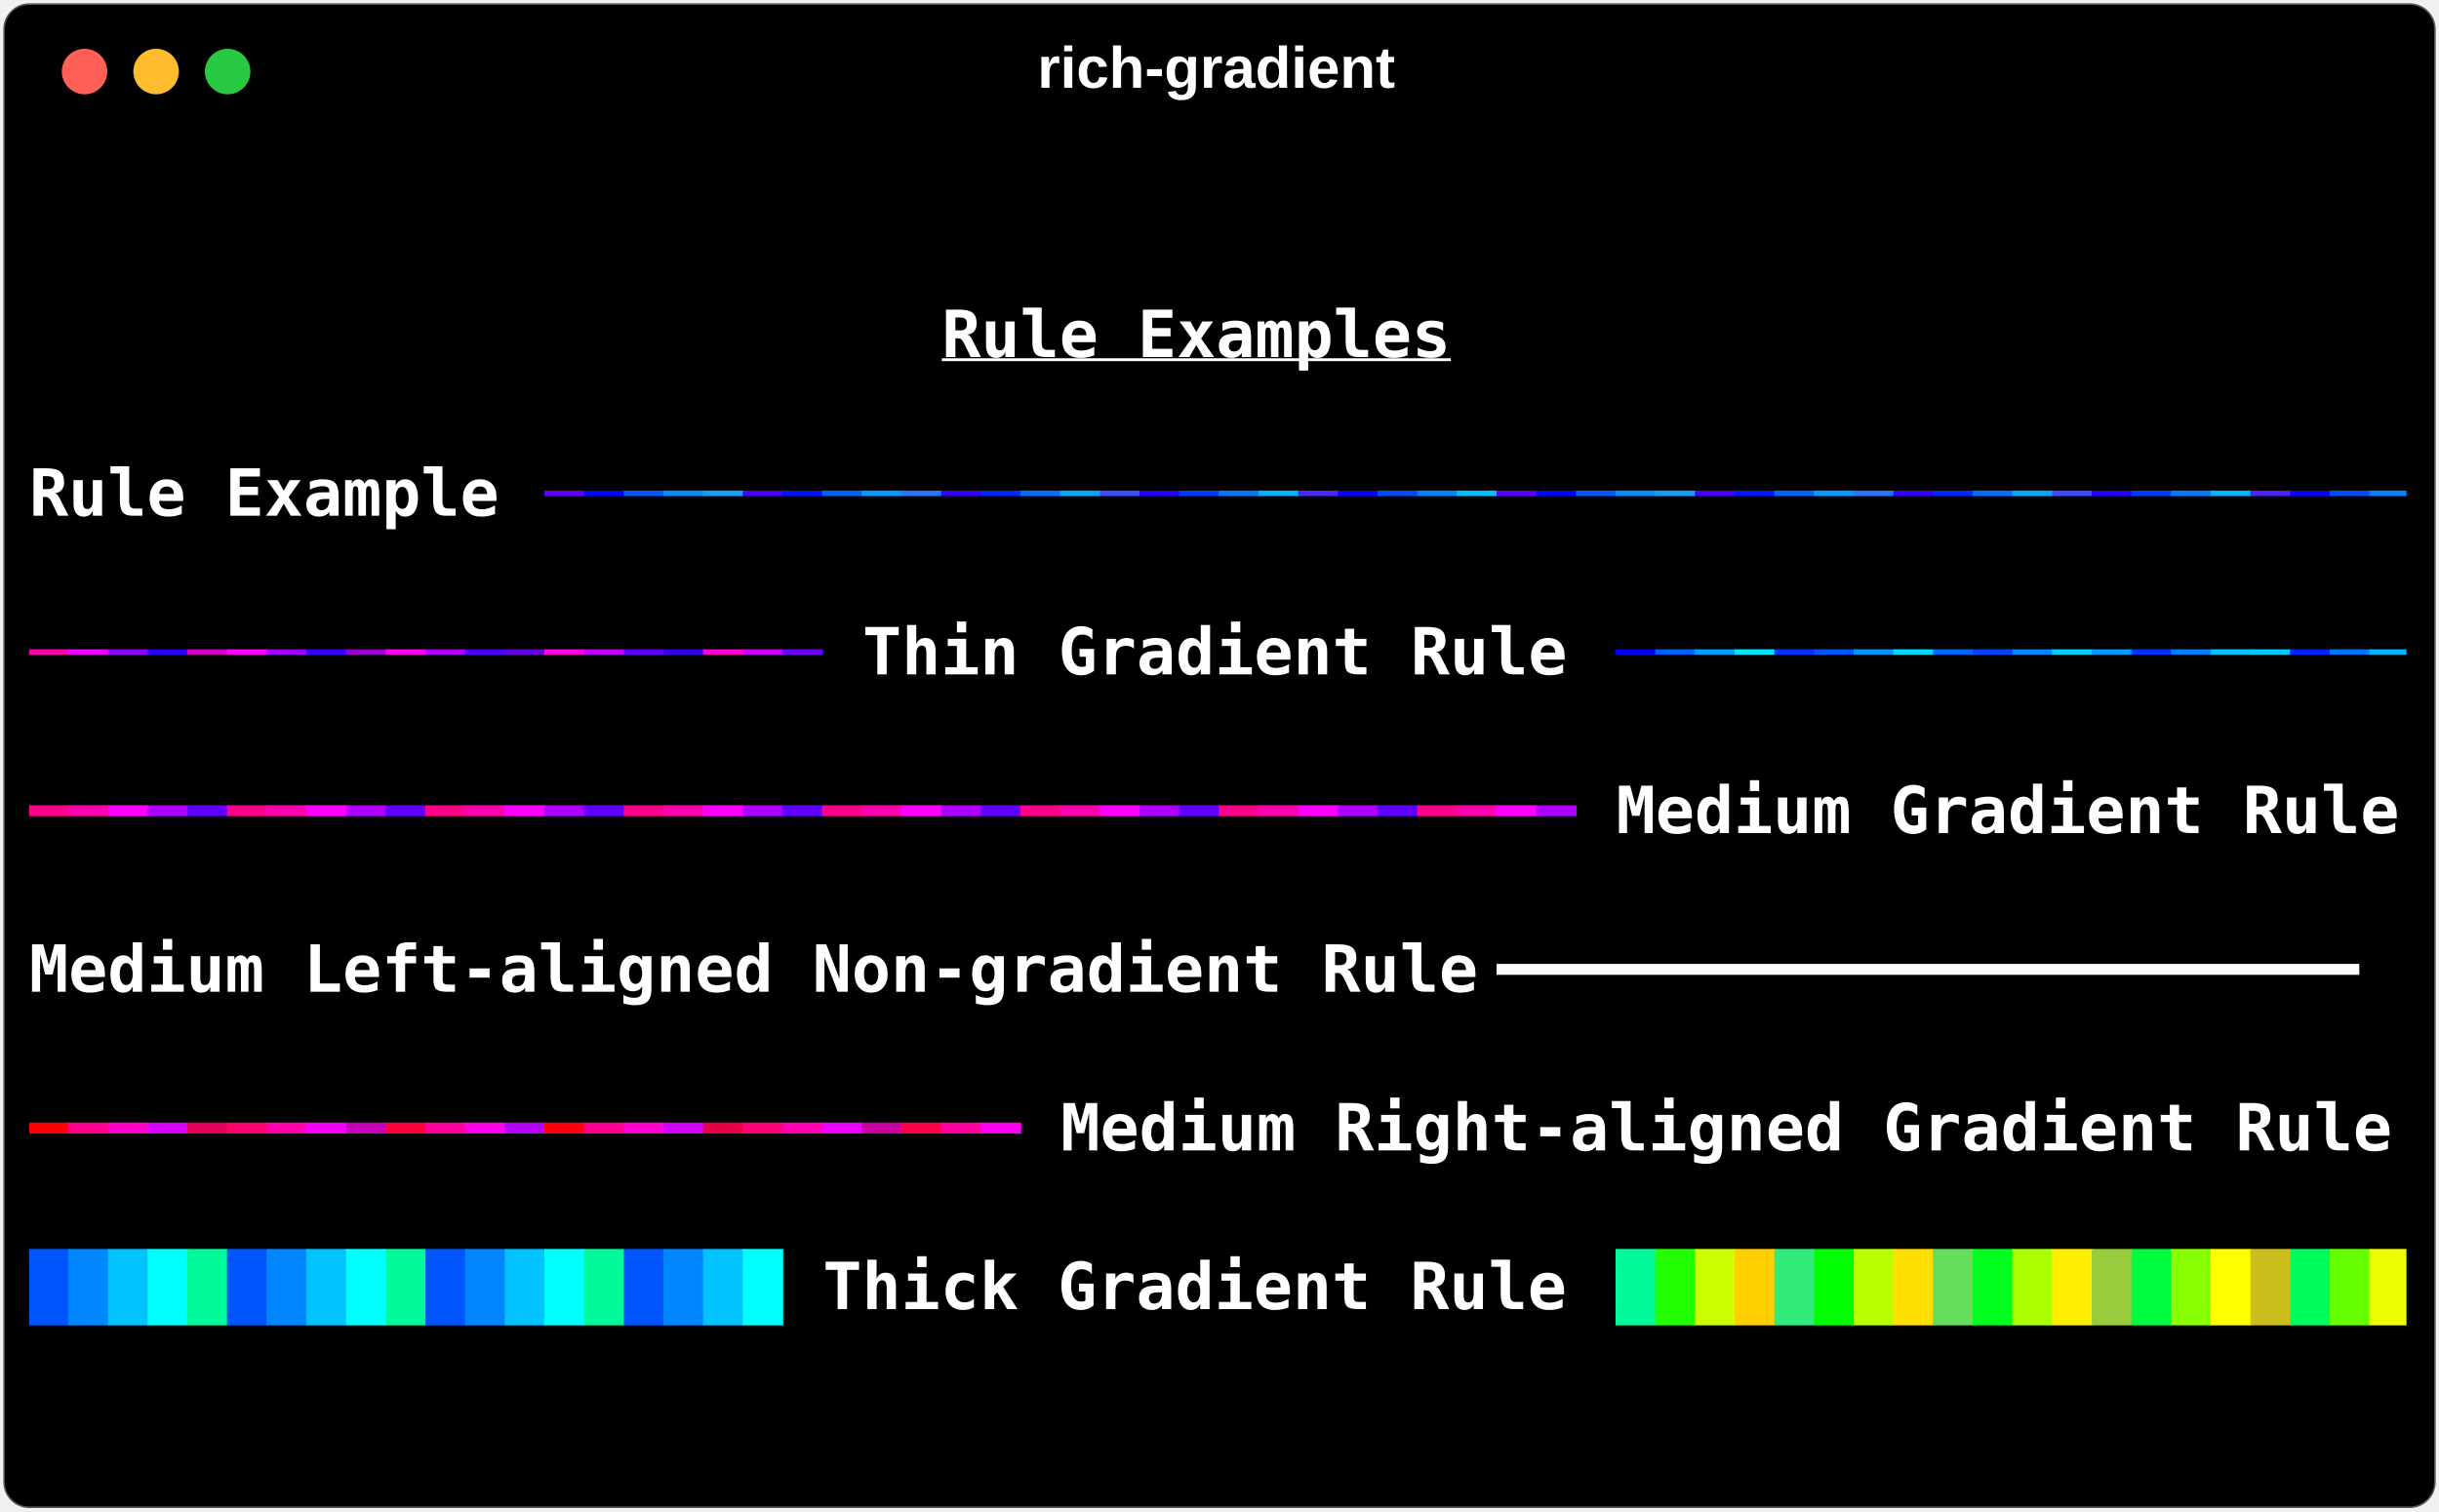
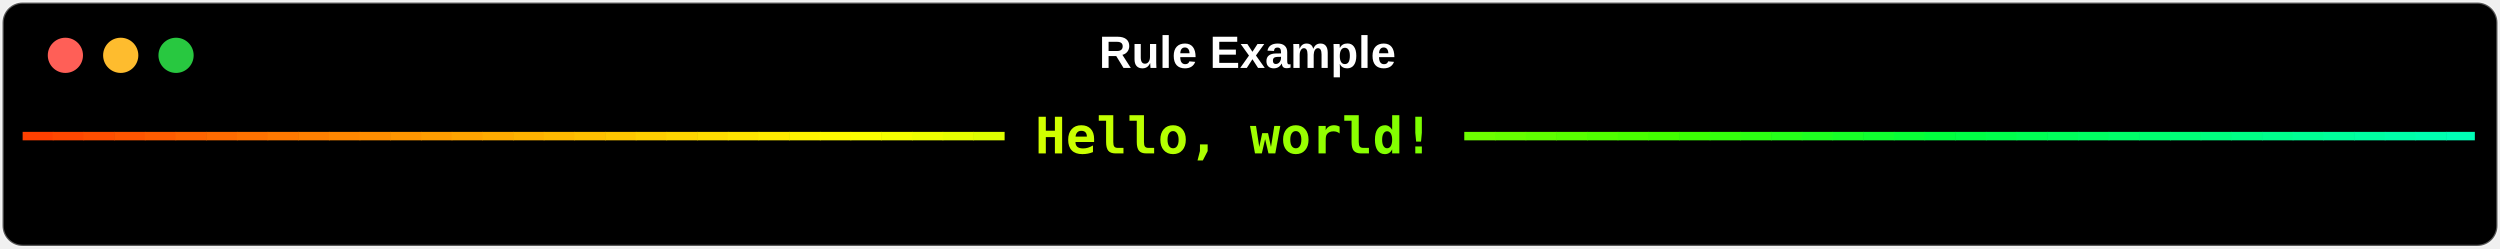
- <svg xmlns="http://www.w3.org/2000/svg" class="rich-terminal" viewBox="0 0 750 464.8">
+ <svg xmlns="http://www.w3.org/2000/svg" class="rich-terminal" viewBox="0 0 994 98.8">
  <style>

    @font-face {
        font-family: "Fira Code";
        src: local("FiraCode-Regular"),
                url("https://cdnjs.cloudflare.com/ajax/libs/firacode/6.2.0/woff2/FiraCode-Regular.woff2") format("woff2"),
                url("https://cdnjs.cloudflare.com/ajax/libs/firacode/6.2.0/woff/FiraCode-Regular.woff") format("woff");
        font-style: normal;
        font-weight: 400;
    }
    @font-face {
        font-family: "Fira Code";
        src: local("FiraCode-Bold"),
                url("https://cdnjs.cloudflare.com/ajax/libs/firacode/6.2.0/woff2/FiraCode-Bold.woff2") format("woff2"),
                url("https://cdnjs.cloudflare.com/ajax/libs/firacode/6.2.0/woff/FiraCode-Bold.woff") format("woff");
        font-style: bold;
        font-weight: 700;
    }

-     .terminal-310144525-matrix {
+     .terminal-83497697-matrix {
        font-family: Fira Code, monospace;
        font-size: 20px;
        line-height: 24.4px;
        font-variant-east-asian: full-width;
    }

-     .terminal-310144525-title {
+     .terminal-83497697-title {
        font-size: 18px;
        font-weight: bold;
        font-family: arial;
    }

-     .terminal-310144525-r1 { fill: #ffffff }
- .terminal-310144525-r2 { fill: #ffffff;font-weight: bold;text-decoration: underline; }
- .terminal-310144525-r3 { fill: #ffffff;font-weight: bold }
- .terminal-310144525-r4 { fill: #5f00ff }
- .terminal-310144525-r5 { fill: #0003ff }
- .terminal-310144525-r6 { fill: #0059ff }
- .terminal-310144525-r7 { fill: #008eff }
- .terminal-310144525-r8 { fill: #10a1ff }
- .terminal-310144525-r9 { fill: #4a00ff }
- .terminal-310144525-r10 { fill: #0015ff }
- .terminal-310144525-r11 { fill: #0063ff }
- .terminal-310144525-r12 { fill: #009bff }
- .terminal-310144525-r13 { fill: #2478ff }
- .terminal-310144525-r14 { fill: #3600ff }
- .terminal-310144525-r15 { fill: #0027ff }
- .terminal-310144525-r16 { fill: #006eff }
- .terminal-310144525-r17 { fill: #00a8ff }
- .terminal-310144525-r18 { fill: #384eff }
- .terminal-310144525-r19 { fill: #2200ff }
- .terminal-310144525-r20 { fill: #0039ff }
- .terminal-310144525-r21 { fill: #0079ff }
- .terminal-310144525-r22 { fill: #00b4ff }
- .terminal-310144525-r23 { fill: #4c25ff }
- .terminal-310144525-r24 { fill: #0e00ff }
- .terminal-310144525-r25 { fill: #004bff }
- .terminal-310144525-r26 { fill: #0083ff }
- .terminal-310144525-r27 { fill: #00c1ff }
- .terminal-310144525-r28 { fill: #5c00ff }
- .terminal-310144525-r29 { fill: #0005ff }
- .terminal-310144525-r30 { fill: #005aff }
- .terminal-310144525-r31 { fill: #008fff }
- .terminal-310144525-r32 { fill: #129dff }
- .terminal-310144525-r33 { fill: #4800ff }
- .terminal-310144525-r34 { fill: #0017ff }
- .terminal-310144525-r35 { fill: #0064ff }
- .terminal-310144525-r36 { fill: #009cff }
- .terminal-310144525-r37 { fill: #2674ff }
- .terminal-310144525-r38 { fill: #3400ff }
- .terminal-310144525-r39 { fill: #0029ff }
- .terminal-310144525-r40 { fill: #006fff }
- .terminal-310144525-r41 { fill: #00a9ff }
- .terminal-310144525-r42 { fill: #3a4aff }
- .terminal-310144525-r43 { fill: #2000ff }
- .terminal-310144525-r44 { fill: #003bff }
- .terminal-310144525-r45 { fill: #007aff }
- .terminal-310144525-r46 { fill: #00b6ff }
- .terminal-310144525-r47 { fill: #4e21ff }
- .terminal-310144525-r48 { fill: #0c00ff }
- .terminal-310144525-r49 { fill: #004dff }
- .terminal-310144525-r50 { fill: #0084ff }
- .terminal-310144525-r51 { fill: #ff00af }
- .terminal-310144525-r52 { fill: #ef00ff }
- .terminal-310144525-r53 { fill: #8e00ff }
- .terminal-310144525-r54 { fill: #2600ff }
- .terminal-310144525-r55 { fill: #cc00be }
- .terminal-310144525-r56 { fill: #ff00ff }
- .terminal-310144525-r57 { fill: #9f00ff }
- .terminal-310144525-r58 { fill: #3900ff }
- .terminal-310144525-r59 { fill: #9900ce }
- .terminal-310144525-r60 { fill: #ff00ef }
- .terminal-310144525-r61 { fill: #af00ff }
- .terminal-310144525-r62 { fill: #4b00ff }
- .terminal-310144525-r63 { fill: #6500df }
- .terminal-310144525-r64 { fill: #ff00df }
- .terminal-310144525-r65 { fill: #bf00ff }
- .terminal-310144525-r66 { fill: #3300ee }
- .terminal-310144525-r67 { fill: #ff00ce }
- .terminal-310144525-r68 { fill: #ce00ff }
- .terminal-310144525-r69 { fill: #6f00ff }
- .terminal-310144525-r70 { fill: #0000ff }
- .terminal-310144525-r71 { fill: #005fff }
- .terminal-310144525-r72 { fill: #009fff }
- .terminal-310144525-r73 { fill: #00e6ff }
- .terminal-310144525-r74 { fill: #0032ff }
- .terminal-310144525-r75 { fill: #0055ff }
- .terminal-310144525-r76 { fill: #0092ff }
- .terminal-310144525-r77 { fill: #00daff }
- .terminal-310144525-r78 { fill: #0065ff }
- .terminal-310144525-r79 { fill: #0044ff }
- .terminal-310144525-r80 { fill: #0087ff }
- .terminal-310144525-r81 { fill: #00cfff }
- .terminal-310144525-r82 { fill: #0099ff }
- .terminal-310144525-r83 { fill: #0033ff }
- .terminal-310144525-r84 { fill: #007cff }
- .terminal-310144525-r85 { fill: #00c3ff }
- .terminal-310144525-r86 { fill: #00cbff }
- .terminal-310144525-r87 { fill: #0021ff }
- .terminal-310144525-r88 { fill: #0073ff }
- .terminal-310144525-r89 { fill: #ff0088 }
- .terminal-310144525-r90 { fill: #ff00ae }
- .terminal-310144525-r91 { fill: #ff0000 }
- .terminal-310144525-r92 { fill: #ff008e }
- .terminal-310144525-r93 { fill: #ff00c8 }
- .terminal-310144525-r94 { fill: #d800ff }
- .terminal-310144525-r95 { fill: #e2005b }
- .terminal-310144525-r96 { fill: #ff006c }
- .terminal-310144525-r97 { fill: #ff00ad }
- .terminal-310144525-r98 { fill: #f500ff }
- .terminal-310144525-r99 { fill: #c500b7 }
- .terminal-310144525-r100 { fill: #ff003b }
- .terminal-310144525-r101 { fill: #ff009f }
- .terminal-310144525-r102 { fill: #ff00eb }
- .terminal-310144525-r103 { fill: #b500ff }
- .terminal-310144525-r104 { fill: #ff000a }
- .terminal-310144525-r105 { fill: #ff0091 }
- .terminal-310144525-r106 { fill: #d200ff }
- .terminal-310144525-r107 { fill: #e80047 }
- .terminal-310144525-r108 { fill: #ff0077 }
- .terminal-310144525-r109 { fill: #ff00b2 }
- .terminal-310144525-r110 { fill: #ee00ff }
- .terminal-310144525-r111 { fill: #cb00a3 }
- .terminal-310144525-r112 { fill: #ff0046 }
- .terminal-310144525-r113 { fill: #ff00a2 }
- .terminal-310144525-r114 { fill: #ff00f2 }
- .terminal-310144525-r115 { fill: #00ffff }
- .terminal-310144525-r116 { fill: #00fa9a }
- .terminal-310144525-r117 { fill: #22ff00 }
- .terminal-310144525-r118 { fill: #ccff00 }
- .terminal-310144525-r119 { fill: #ffcf00 }
- .terminal-310144525-r120 { fill: #32eb7b }
- .terminal-310144525-r121 { fill: #00ff00 }
- .terminal-310144525-r122 { fill: #baff00 }
- .terminal-310144525-r123 { fill: #ffdf00 }
- .terminal-310144525-r124 { fill: #65dc5c }
- .terminal-310144525-r125 { fill: #00fe1e }
- .terminal-310144525-r126 { fill: #aaff00 }
- .terminal-310144525-r127 { fill: #ffee00 }
- .terminal-310144525-r128 { fill: #99cc3d }
- .terminal-310144525-r129 { fill: #00fd3d }
- .terminal-310144525-r130 { fill: #87ff00 }
- .terminal-310144525-r131 { fill: #ffff00 }
- .terminal-310144525-r132 { fill: #cbbe1e }
- .terminal-310144525-r133 { fill: #00fc5c }
- .terminal-310144525-r134 { fill: #66ff00 }
- .terminal-310144525-r135 { fill: #edff00 }
+     .terminal-83497697-r1 { fill: #ff4000 }
+ .terminal-83497697-r2 { fill: #ff4700 }
+ .terminal-83497697-r3 { fill: #ff4e00 }
+ .terminal-83497697-r4 { fill: #ff5500 }
+ .terminal-83497697-r5 { fill: #ff5c00 }
+ .terminal-83497697-r6 { fill: #ff6400 }
+ .terminal-83497697-r7 { fill: #ff6b00 }
+ .terminal-83497697-r8 { fill: #ff7200 }
+ .terminal-83497697-r9 { fill: #ff7900 }
+ .terminal-83497697-r10 { fill: #ff8000 }
+ .terminal-83497697-r11 { fill: #ff8700 }
+ .terminal-83497697-r12 { fill: #ff8e00 }
+ .terminal-83497697-r13 { fill: #ff9600 }
+ .terminal-83497697-r14 { fill: #ff9d00 }
+ .terminal-83497697-r15 { fill: #ffa400 }
+ .terminal-83497697-r16 { fill: #ffab00 }
+ .terminal-83497697-r17 { fill: #ffb200 }
+ .terminal-83497697-r18 { fill: #ffb900 }
+ .terminal-83497697-r19 { fill: #ffc000 }
+ .terminal-83497697-r20 { fill: #ffc700 }
+ .terminal-83497697-r21 { fill: #ffcf00 }
+ .terminal-83497697-r22 { fill: #ffd600 }
+ .terminal-83497697-r23 { fill: #ffdd00 }
+ .terminal-83497697-r24 { fill: #ffe400 }
+ .terminal-83497697-r25 { fill: #ffeb00 }
+ .terminal-83497697-r26 { fill: #fff300 }
+ .terminal-83497697-r27 { fill: #fffa00 }
+ .terminal-83497697-r28 { fill: #fcff00 }
+ .terminal-83497697-r29 { fill: #f5ff00 }
+ .terminal-83497697-r30 { fill: #eeff00 }
+ .terminal-83497697-r31 { fill: #e7ff00 }
+ .terminal-83497697-r32 { fill: #dfff00 }
+ .terminal-83497697-r33 { fill: #d8ff00 }
+ .terminal-83497697-r34 { fill: #d1ff00;font-weight: bold }
+ .terminal-83497697-r35 { fill: #caff00;font-weight: bold }
+ .terminal-83497697-r36 { fill: #c3ff00;font-weight: bold }
+ .terminal-83497697-r37 { fill: #bbff00;font-weight: bold }
+ .terminal-83497697-r38 { fill: #b4ff00;font-weight: bold }
+ .terminal-83497697-r39 { fill: #adff00;font-weight: bold }
+ .terminal-83497697-r40 { fill: #a6ff00;font-weight: bold }
+ .terminal-83497697-r41 { fill: #9fff00;font-weight: bold }
+ .terminal-83497697-r42 { fill: #98ff00;font-weight: bold }
+ .terminal-83497697-r43 { fill: #91ff00;font-weight: bold }
+ .terminal-83497697-r44 { fill: #8aff00;font-weight: bold }
+ .terminal-83497697-r45 { fill: #83ff00;font-weight: bold }
+ .terminal-83497697-r46 { fill: #7cff00;font-weight: bold }
+ .terminal-83497697-r47 { fill: #74ff00 }
+ .terminal-83497697-r48 { fill: #6dff00 }
+ .terminal-83497697-r49 { fill: #66ff00 }
+ .terminal-83497697-r50 { fill: #5fff00 }
+ .terminal-83497697-r51 { fill: #58ff00 }
+ .terminal-83497697-r52 { fill: #50ff00 }
+ .terminal-83497697-r53 { fill: #49ff00 }
+ .terminal-83497697-r54 { fill: #42ff00 }
+ .terminal-83497697-r55 { fill: #3bff04 }
+ .terminal-83497697-r56 { fill: #34ff0c }
+ .terminal-83497697-r57 { fill: #2cff13 }
+ .terminal-83497697-r58 { fill: #25ff1a }
+ .terminal-83497697-r59 { fill: #1eff21 }
+ .terminal-83497697-r60 { fill: #17ff28 }
+ .terminal-83497697-r61 { fill: #10ff30 }
+ .terminal-83497697-r62 { fill: #08ff37 }
+ .terminal-83497697-r63 { fill: #01ff3e }
+ .terminal-83497697-r64 { fill: #00ff45 }
+ .terminal-83497697-r65 { fill: #00ff4c }
+ .terminal-83497697-r66 { fill: #00ff54 }
+ .terminal-83497697-r67 { fill: #00ff5b }
+ .terminal-83497697-r68 { fill: #00ff62 }
+ .terminal-83497697-r69 { fill: #00ff69 }
+ .terminal-83497697-r70 { fill: #00ff70 }
+ .terminal-83497697-r71 { fill: #00ff78 }
+ .terminal-83497697-r72 { fill: #00ff7f }
+ .terminal-83497697-r73 { fill: #00ff86 }
+ .terminal-83497697-r74 { fill: #00ff8d }
+ .terminal-83497697-r75 { fill: #00ff94 }
+ .terminal-83497697-r76 { fill: #00ff9b }
+ .terminal-83497697-r77 { fill: #00ffa2 }
+ .terminal-83497697-r78 { fill: #00ffa9 }
+ .terminal-83497697-r79 { fill: #00ffb0 }
+ .terminal-83497697-r80 { fill: #00ffb7 }
+ .terminal-83497697-r81 { fill: #ffffff }
    </style>
  <defs>
-     <clipPath id="terminal-310144525-clip-terminal">
-       <rect x="0" y="0" width="731.0" height="413.8" />
+     <clipPath id="terminal-83497697-clip-terminal">
+       <rect x="0" y="0" width="975.0" height="47.8" />
    </clipPath>
-     <clipPath id="terminal-310144525-line-0">
-       <rect x="0" y="1.5" width="732" height="24.65" />
-     </clipPath>
-     <clipPath id="terminal-310144525-line-1">
-       <rect x="0" y="25.9" width="732" height="24.65" />
-     </clipPath>
-     <clipPath id="terminal-310144525-line-2">
-       <rect x="0" y="50.3" width="732" height="24.65" />
-     </clipPath>
-     <clipPath id="terminal-310144525-line-3">
-       <rect x="0" y="74.7" width="732" height="24.65" />
-     </clipPath>
-     <clipPath id="terminal-310144525-line-4">
-       <rect x="0" y="99.1" width="732" height="24.65" />
-     </clipPath>
-     <clipPath id="terminal-310144525-line-5">
-       <rect x="0" y="123.5" width="732" height="24.65" />
-     </clipPath>
-     <clipPath id="terminal-310144525-line-6">
-       <rect x="0" y="147.9" width="732" height="24.65" />
-     </clipPath>
-     <clipPath id="terminal-310144525-line-7">
-       <rect x="0" y="172.3" width="732" height="24.65" />
-     </clipPath>
-     <clipPath id="terminal-310144525-line-8">
-       <rect x="0" y="196.7" width="732" height="24.65" />
-     </clipPath>
-     <clipPath id="terminal-310144525-line-9">
-       <rect x="0" y="221.1" width="732" height="24.65" />
-     </clipPath>
-     <clipPath id="terminal-310144525-line-10">
-       <rect x="0" y="245.5" width="732" height="24.65" />
-     </clipPath>
-     <clipPath id="terminal-310144525-line-11">
-       <rect x="0" y="269.9" width="732" height="24.65" />
-     </clipPath>
-     <clipPath id="terminal-310144525-line-12">
-       <rect x="0" y="294.3" width="732" height="24.65" />
-     </clipPath>
-     <clipPath id="terminal-310144525-line-13">
-       <rect x="0" y="318.7" width="732" height="24.65" />
-     </clipPath>
-     <clipPath id="terminal-310144525-line-14">
-       <rect x="0" y="343.1" width="732" height="24.65" />
-     </clipPath>
-     <clipPath id="terminal-310144525-line-15">
-       <rect x="0" y="367.5" width="732" height="24.65" />
+     <clipPath id="terminal-83497697-line-0">
+       <rect x="0" y="1.5" width="976" height="24.65" />
    </clipPath>
  </defs>
-   <rect fill="#000000" stroke="rgba(255,255,255,0.35)" stroke-width="1" x="1" y="1" width="748" height="462.8" rx="8" />
-   <text class="terminal-310144525-title" fill="#ffffff" text-anchor="middle" x="374" y="27">rich-gradient</text>
+   <rect fill="#000000" stroke="rgba(255,255,255,0.35)" stroke-width="1" x="1" y="1" width="992" height="96.8" rx="8" />
+   <text class="terminal-83497697-title" fill="#ffffff" text-anchor="middle" x="496" y="27">Rule Example</text>
  <g transform="translate(26,22)">
    <circle cx="0" cy="0" r="7" fill="#ff5f57" />
    <circle cx="22" cy="0" r="7" fill="#febc2e" />
    <circle cx="44" cy="0" r="7" fill="#28c840" />
  </g>
-   <g transform="translate(9, 41)" clip-path="url(#terminal-310144525-clip-terminal)">
-     <g class="terminal-310144525-matrix">
-       <text class="terminal-310144525-r1" x="732" y="20" textLength="12.2" clip-path="url(#terminal-310144525-line-0)">
+   <g transform="translate(9, 41)" clip-path="url(#terminal-83497697-clip-terminal)">
+     <g class="terminal-83497697-matrix">
+       <text class="terminal-83497697-r1" x="0" y="20" textLength="12.2" clip-path="url(#terminal-83497697-line-0)">━</text>
+       <text class="terminal-83497697-r2" x="12.2" y="20" textLength="12.2" clip-path="url(#terminal-83497697-line-0)">━</text>
+       <text class="terminal-83497697-r3" x="24.4" y="20" textLength="12.2" clip-path="url(#terminal-83497697-line-0)">━</text>
+       <text class="terminal-83497697-r4" x="36.6" y="20" textLength="12.2" clip-path="url(#terminal-83497697-line-0)">━</text>
+       <text class="terminal-83497697-r5" x="48.8" y="20" textLength="12.2" clip-path="url(#terminal-83497697-line-0)">━</text>
+       <text class="terminal-83497697-r6" x="61" y="20" textLength="12.2" clip-path="url(#terminal-83497697-line-0)">━</text>
+       <text class="terminal-83497697-r7" x="73.2" y="20" textLength="12.2" clip-path="url(#terminal-83497697-line-0)">━</text>
+       <text class="terminal-83497697-r8" x="85.4" y="20" textLength="12.2" clip-path="url(#terminal-83497697-line-0)">━</text>
+       <text class="terminal-83497697-r9" x="97.6" y="20" textLength="12.2" clip-path="url(#terminal-83497697-line-0)">━</text>
+       <text class="terminal-83497697-r10" x="109.8" y="20" textLength="12.2" clip-path="url(#terminal-83497697-line-0)">━</text>
+       <text class="terminal-83497697-r11" x="122" y="20" textLength="12.2" clip-path="url(#terminal-83497697-line-0)">━</text>
+       <text class="terminal-83497697-r12" x="134.2" y="20" textLength="12.2" clip-path="url(#terminal-83497697-line-0)">━</text>
+       <text class="terminal-83497697-r13" x="146.4" y="20" textLength="12.2" clip-path="url(#terminal-83497697-line-0)">━</text>
+       <text class="terminal-83497697-r14" x="158.6" y="20" textLength="12.2" clip-path="url(#terminal-83497697-line-0)">━</text>
+       <text class="terminal-83497697-r15" x="170.8" y="20" textLength="12.2" clip-path="url(#terminal-83497697-line-0)">━</text>
+       <text class="terminal-83497697-r16" x="183" y="20" textLength="12.2" clip-path="url(#terminal-83497697-line-0)">━</text>
+       <text class="terminal-83497697-r17" x="195.2" y="20" textLength="12.2" clip-path="url(#terminal-83497697-line-0)">━</text>
+       <text class="terminal-83497697-r18" x="207.4" y="20" textLength="12.2" clip-path="url(#terminal-83497697-line-0)">━</text>
+       <text class="terminal-83497697-r19" x="219.6" y="20" textLength="12.2" clip-path="url(#terminal-83497697-line-0)">━</text>
+       <text class="terminal-83497697-r20" x="231.8" y="20" textLength="12.2" clip-path="url(#terminal-83497697-line-0)">━</text>
+       <text class="terminal-83497697-r21" x="244" y="20" textLength="12.2" clip-path="url(#terminal-83497697-line-0)">━</text>
+       <text class="terminal-83497697-r22" x="256.2" y="20" textLength="12.2" clip-path="url(#terminal-83497697-line-0)">━</text>
+       <text class="terminal-83497697-r23" x="268.4" y="20" textLength="12.2" clip-path="url(#terminal-83497697-line-0)">━</text>
+       <text class="terminal-83497697-r24" x="280.6" y="20" textLength="12.2" clip-path="url(#terminal-83497697-line-0)">━</text>
+       <text class="terminal-83497697-r25" x="292.8" y="20" textLength="12.2" clip-path="url(#terminal-83497697-line-0)">━</text>
+       <text class="terminal-83497697-r26" x="305" y="20" textLength="12.2" clip-path="url(#terminal-83497697-line-0)">━</text>
+       <text class="terminal-83497697-r27" x="317.2" y="20" textLength="12.2" clip-path="url(#terminal-83497697-line-0)">━</text>
+       <text class="terminal-83497697-r28" x="329.4" y="20" textLength="12.2" clip-path="url(#terminal-83497697-line-0)">━</text>
+       <text class="terminal-83497697-r29" x="341.6" y="20" textLength="12.2" clip-path="url(#terminal-83497697-line-0)">━</text>
+       <text class="terminal-83497697-r30" x="353.8" y="20" textLength="12.2" clip-path="url(#terminal-83497697-line-0)">━</text>
+       <text class="terminal-83497697-r31" x="366" y="20" textLength="12.2" clip-path="url(#terminal-83497697-line-0)">━</text>
+       <text class="terminal-83497697-r32" x="378.2" y="20" textLength="12.2" clip-path="url(#terminal-83497697-line-0)">━</text>
+       <text class="terminal-83497697-r34" x="402.6" y="20" textLength="12.2" clip-path="url(#terminal-83497697-line-0)">H</text>
+       <text class="terminal-83497697-r35" x="414.8" y="20" textLength="12.2" clip-path="url(#terminal-83497697-line-0)">e</text>
+       <text class="terminal-83497697-r36" x="427" y="20" textLength="12.2" clip-path="url(#terminal-83497697-line-0)">l</text>
+       <text class="terminal-83497697-r37" x="439.2" y="20" textLength="12.2" clip-path="url(#terminal-83497697-line-0)">l</text>
+       <text class="terminal-83497697-r38" x="451.4" y="20" textLength="12.2" clip-path="url(#terminal-83497697-line-0)">o</text>
+       <text class="terminal-83497697-r39" x="463.6" y="20" textLength="12.2" clip-path="url(#terminal-83497697-line-0)">,</text>
+       <text class="terminal-83497697-r41" x="488" y="20" textLength="12.2" clip-path="url(#terminal-83497697-line-0)">w</text>
+       <text class="terminal-83497697-r42" x="500.2" y="20" textLength="12.2" clip-path="url(#terminal-83497697-line-0)">o</text>
+       <text class="terminal-83497697-r43" x="512.4" y="20" textLength="12.2" clip-path="url(#terminal-83497697-line-0)">r</text>
+       <text class="terminal-83497697-r44" x="524.6" y="20" textLength="12.2" clip-path="url(#terminal-83497697-line-0)">l</text>
+       <text class="terminal-83497697-r45" x="536.8" y="20" textLength="12.2" clip-path="url(#terminal-83497697-line-0)">d</text>
+       <text class="terminal-83497697-r46" x="549" y="20" textLength="12.2" clip-path="url(#terminal-83497697-line-0)">!</text>
+       <text class="terminal-83497697-r48" x="573.4" y="20" textLength="12.2" clip-path="url(#terminal-83497697-line-0)">━</text>
+       <text class="terminal-83497697-r49" x="585.6" y="20" textLength="12.2" clip-path="url(#terminal-83497697-line-0)">━</text>
+       <text class="terminal-83497697-r50" x="597.8" y="20" textLength="12.2" clip-path="url(#terminal-83497697-line-0)">━</text>
+       <text class="terminal-83497697-r51" x="610" y="20" textLength="12.2" clip-path="url(#terminal-83497697-line-0)">━</text>
+       <text class="terminal-83497697-r52" x="622.2" y="20" textLength="12.2" clip-path="url(#terminal-83497697-line-0)">━</text>
+       <text class="terminal-83497697-r53" x="634.4" y="20" textLength="12.2" clip-path="url(#terminal-83497697-line-0)">━</text>
+       <text class="terminal-83497697-r54" x="646.6" y="20" textLength="12.2" clip-path="url(#terminal-83497697-line-0)">━</text>
+       <text class="terminal-83497697-r55" x="658.8" y="20" textLength="12.2" clip-path="url(#terminal-83497697-line-0)">━</text>
+       <text class="terminal-83497697-r56" x="671" y="20" textLength="12.2" clip-path="url(#terminal-83497697-line-0)">━</text>
+       <text class="terminal-83497697-r57" x="683.2" y="20" textLength="12.2" clip-path="url(#terminal-83497697-line-0)">━</text>
+       <text class="terminal-83497697-r58" x="695.4" y="20" textLength="12.2" clip-path="url(#terminal-83497697-line-0)">━</text>
+       <text class="terminal-83497697-r59" x="707.6" y="20" textLength="12.2" clip-path="url(#terminal-83497697-line-0)">━</text>
+       <text class="terminal-83497697-r60" x="719.8" y="20" textLength="12.2" clip-path="url(#terminal-83497697-line-0)">━</text>
+       <text class="terminal-83497697-r61" x="732" y="20" textLength="12.2" clip-path="url(#terminal-83497697-line-0)">━</text>
+       <text class="terminal-83497697-r62" x="744.2" y="20" textLength="12.2" clip-path="url(#terminal-83497697-line-0)">━</text>
+       <text class="terminal-83497697-r63" x="756.4" y="20" textLength="12.2" clip-path="url(#terminal-83497697-line-0)">━</text>
+       <text class="terminal-83497697-r64" x="768.6" y="20" textLength="12.2" clip-path="url(#terminal-83497697-line-0)">━</text>
+       <text class="terminal-83497697-r65" x="780.8" y="20" textLength="12.2" clip-path="url(#terminal-83497697-line-0)">━</text>
+       <text class="terminal-83497697-r66" x="793" y="20" textLength="12.2" clip-path="url(#terminal-83497697-line-0)">━</text>
+       <text class="terminal-83497697-r67" x="805.2" y="20" textLength="12.2" clip-path="url(#terminal-83497697-line-0)">━</text>
+       <text class="terminal-83497697-r68" x="817.4" y="20" textLength="12.2" clip-path="url(#terminal-83497697-line-0)">━</text>
+       <text class="terminal-83497697-r69" x="829.6" y="20" textLength="12.2" clip-path="url(#terminal-83497697-line-0)">━</text>
+       <text class="terminal-83497697-r70" x="841.8" y="20" textLength="12.2" clip-path="url(#terminal-83497697-line-0)">━</text>
+       <text class="terminal-83497697-r71" x="854" y="20" textLength="12.2" clip-path="url(#terminal-83497697-line-0)">━</text>
+       <text class="terminal-83497697-r72" x="866.2" y="20" textLength="12.2" clip-path="url(#terminal-83497697-line-0)">━</text>
+       <text class="terminal-83497697-r73" x="878.4" y="20" textLength="12.2" clip-path="url(#terminal-83497697-line-0)">━</text>
+       <text class="terminal-83497697-r74" x="890.6" y="20" textLength="12.2" clip-path="url(#terminal-83497697-line-0)">━</text>
+       <text class="terminal-83497697-r75" x="902.8" y="20" textLength="12.2" clip-path="url(#terminal-83497697-line-0)">━</text>
+       <text class="terminal-83497697-r76" x="915" y="20" textLength="12.2" clip-path="url(#terminal-83497697-line-0)">━</text>
+       <text class="terminal-83497697-r77" x="927.2" y="20" textLength="12.2" clip-path="url(#terminal-83497697-line-0)">━</text>
+       <text class="terminal-83497697-r78" x="939.4" y="20" textLength="12.2" clip-path="url(#terminal-83497697-line-0)">━</text>
+       <text class="terminal-83497697-r79" x="951.6" y="20" textLength="12.2" clip-path="url(#terminal-83497697-line-0)">━</text>
+       <text class="terminal-83497697-r80" x="963.8" y="20" textLength="12.2" clip-path="url(#terminal-83497697-line-0)">━</text>
+       <text class="terminal-83497697-r81" x="976" y="20" textLength="12.2" clip-path="url(#terminal-83497697-line-0)">
</text>
-       <text class="terminal-310144525-r1" x="732" y="44.4" textLength="12.2" clip-path="url(#terminal-310144525-line-1)">
- </text>
-       <text class="terminal-310144525-r2" x="280.6" y="68.8" textLength="158.6" clip-path="url(#terminal-310144525-line-2)">Rule Examples</text>
-       <text class="terminal-310144525-r1" x="732" y="68.8" textLength="12.2" clip-path="url(#terminal-310144525-line-2)">
- </text>
-       <text class="terminal-310144525-r1" x="732" y="93.2" textLength="12.2" clip-path="url(#terminal-310144525-line-3)">
- </text>
-       <text class="terminal-310144525-r3" x="0" y="117.6" textLength="146.4" clip-path="url(#terminal-310144525-line-4)">Rule Example</text>
-       <text class="terminal-310144525-r4" x="158.6" y="117.6" textLength="12.2" clip-path="url(#terminal-310144525-line-4)">─</text>
-       <text class="terminal-310144525-r5" x="170.8" y="117.6" textLength="12.2" clip-path="url(#terminal-310144525-line-4)">─</text>
-       <text class="terminal-310144525-r6" x="183" y="117.6" textLength="12.2" clip-path="url(#terminal-310144525-line-4)">─</text>
-       <text class="terminal-310144525-r7" x="195.2" y="117.6" textLength="12.2" clip-path="url(#terminal-310144525-line-4)">─</text>
-       <text class="terminal-310144525-r8" x="207.4" y="117.6" textLength="12.2" clip-path="url(#terminal-310144525-line-4)">─</text>
-       <text class="terminal-310144525-r9" x="219.6" y="117.6" textLength="12.2" clip-path="url(#terminal-310144525-line-4)">─</text>
-       <text class="terminal-310144525-r10" x="231.8" y="117.6" textLength="12.2" clip-path="url(#terminal-310144525-line-4)">─</text>
-       <text class="terminal-310144525-r11" x="244" y="117.6" textLength="12.2" clip-path="url(#terminal-310144525-line-4)">─</text>
-       <text class="terminal-310144525-r12" x="256.2" y="117.6" textLength="12.2" clip-path="url(#terminal-310144525-line-4)">─</text>
-       <text class="terminal-310144525-r13" x="268.4" y="117.6" textLength="12.2" clip-path="url(#terminal-310144525-line-4)">─</text>
-       <text class="terminal-310144525-r14" x="280.6" y="117.6" textLength="12.2" clip-path="url(#terminal-310144525-line-4)">─</text>
-       <text class="terminal-310144525-r15" x="292.8" y="117.6" textLength="12.2" clip-path="url(#terminal-310144525-line-4)">─</text>
-       <text class="terminal-310144525-r16" x="305" y="117.6" textLength="12.2" clip-path="url(#terminal-310144525-line-4)">─</text>
-       <text class="terminal-310144525-r17" x="317.2" y="117.6" textLength="12.2" clip-path="url(#terminal-310144525-line-4)">─</text>
-       <text class="terminal-310144525-r18" x="329.4" y="117.6" textLength="12.2" clip-path="url(#terminal-310144525-line-4)">─</text>
-       <text class="terminal-310144525-r19" x="341.6" y="117.6" textLength="12.2" clip-path="url(#terminal-310144525-line-4)">─</text>
-       <text class="terminal-310144525-r20" x="353.8" y="117.6" textLength="12.2" clip-path="url(#terminal-310144525-line-4)">─</text>
-       <text class="terminal-310144525-r21" x="366" y="117.6" textLength="12.2" clip-path="url(#terminal-310144525-line-4)">─</text>
-       <text class="terminal-310144525-r22" x="378.2" y="117.6" textLength="12.2" clip-path="url(#terminal-310144525-line-4)">─</text>
-       <text class="terminal-310144525-r23" x="390.4" y="117.6" textLength="12.2" clip-path="url(#terminal-310144525-line-4)">─</text>
-       <text class="terminal-310144525-r24" x="402.6" y="117.6" textLength="12.2" clip-path="url(#terminal-310144525-line-4)">─</text>
-       <text class="terminal-310144525-r25" x="414.8" y="117.6" textLength="12.2" clip-path="url(#terminal-310144525-line-4)">─</text>
-       <text class="terminal-310144525-r26" x="427" y="117.6" textLength="12.2" clip-path="url(#terminal-310144525-line-4)">─</text>
-       <text class="terminal-310144525-r27" x="439.2" y="117.6" textLength="12.2" clip-path="url(#terminal-310144525-line-4)">─</text>
-       <text class="terminal-310144525-r28" x="451.4" y="117.6" textLength="12.2" clip-path="url(#terminal-310144525-line-4)">─</text>
-       <text class="terminal-310144525-r29" x="463.6" y="117.6" textLength="12.2" clip-path="url(#terminal-310144525-line-4)">─</text>
-       <text class="terminal-310144525-r30" x="475.8" y="117.6" textLength="12.2" clip-path="url(#terminal-310144525-line-4)">─</text>
-       <text class="terminal-310144525-r31" x="488" y="117.6" textLength="12.2" clip-path="url(#terminal-310144525-line-4)">─</text>
-       <text class="terminal-310144525-r32" x="500.2" y="117.6" textLength="12.2" clip-path="url(#terminal-310144525-line-4)">─</text>
-       <text class="terminal-310144525-r33" x="512.4" y="117.6" textLength="12.2" clip-path="url(#terminal-310144525-line-4)">─</text>
-       <text class="terminal-310144525-r34" x="524.6" y="117.6" textLength="12.2" clip-path="url(#terminal-310144525-line-4)">─</text>
-       <text class="terminal-310144525-r35" x="536.8" y="117.6" textLength="12.2" clip-path="url(#terminal-310144525-line-4)">─</text>
-       <text class="terminal-310144525-r36" x="549" y="117.6" textLength="12.2" clip-path="url(#terminal-310144525-line-4)">─</text>
-       <text class="terminal-310144525-r37" x="561.2" y="117.6" textLength="12.2" clip-path="url(#terminal-310144525-line-4)">─</text>
-       <text class="terminal-310144525-r38" x="573.4" y="117.6" textLength="12.2" clip-path="url(#terminal-310144525-line-4)">─</text>
-       <text class="terminal-310144525-r39" x="585.6" y="117.6" textLength="12.2" clip-path="url(#terminal-310144525-line-4)">─</text>
-       <text class="terminal-310144525-r40" x="597.8" y="117.6" textLength="12.2" clip-path="url(#terminal-310144525-line-4)">─</text>
-       <text class="terminal-310144525-r41" x="610" y="117.6" textLength="12.2" clip-path="url(#terminal-310144525-line-4)">─</text>
-       <text class="terminal-310144525-r42" x="622.2" y="117.6" textLength="12.2" clip-path="url(#terminal-310144525-line-4)">─</text>
-       <text class="terminal-310144525-r43" x="634.4" y="117.6" textLength="12.2" clip-path="url(#terminal-310144525-line-4)">─</text>
-       <text class="terminal-310144525-r44" x="646.6" y="117.6" textLength="12.2" clip-path="url(#terminal-310144525-line-4)">─</text>
-       <text class="terminal-310144525-r45" x="658.8" y="117.6" textLength="12.2" clip-path="url(#terminal-310144525-line-4)">─</text>
-       <text class="terminal-310144525-r46" x="671" y="117.6" textLength="12.2" clip-path="url(#terminal-310144525-line-4)">─</text>
-       <text class="terminal-310144525-r47" x="683.2" y="117.6" textLength="12.2" clip-path="url(#terminal-310144525-line-4)">─</text>
-       <text class="terminal-310144525-r48" x="695.4" y="117.6" textLength="12.2" clip-path="url(#terminal-310144525-line-4)">─</text>
-       <text class="terminal-310144525-r49" x="707.6" y="117.6" textLength="12.2" clip-path="url(#terminal-310144525-line-4)">─</text>
-       <text class="terminal-310144525-r50" x="719.8" y="117.6" textLength="12.2" clip-path="url(#terminal-310144525-line-4)">─</text>
-       <text class="terminal-310144525-r1" x="732" y="117.6" textLength="12.2" clip-path="url(#terminal-310144525-line-4)">
- </text>
-       <text class="terminal-310144525-r1" x="732" y="142" textLength="12.2" clip-path="url(#terminal-310144525-line-5)">
- </text>
-       <text class="terminal-310144525-r51" x="0" y="166.4" textLength="12.2" clip-path="url(#terminal-310144525-line-6)">─</text>
-       <text class="terminal-310144525-r52" x="12.2" y="166.4" textLength="12.2" clip-path="url(#terminal-310144525-line-6)">─</text>
-       <text class="terminal-310144525-r53" x="24.4" y="166.4" textLength="12.2" clip-path="url(#terminal-310144525-line-6)">─</text>
-       <text class="terminal-310144525-r54" x="36.6" y="166.4" textLength="12.2" clip-path="url(#terminal-310144525-line-6)">─</text>
-       <text class="terminal-310144525-r55" x="48.8" y="166.4" textLength="12.2" clip-path="url(#terminal-310144525-line-6)">─</text>
-       <text class="terminal-310144525-r56" x="61" y="166.4" textLength="12.2" clip-path="url(#terminal-310144525-line-6)">─</text>
-       <text class="terminal-310144525-r57" x="73.2" y="166.4" textLength="12.2" clip-path="url(#terminal-310144525-line-6)">─</text>
-       <text class="terminal-310144525-r58" x="85.4" y="166.4" textLength="12.2" clip-path="url(#terminal-310144525-line-6)">─</text>
-       <text class="terminal-310144525-r59" x="97.6" y="166.4" textLength="12.2" clip-path="url(#terminal-310144525-line-6)">─</text>
-       <text class="terminal-310144525-r60" x="109.8" y="166.4" textLength="12.2" clip-path="url(#terminal-310144525-line-6)">─</text>
-       <text class="terminal-310144525-r61" x="122" y="166.4" textLength="12.2" clip-path="url(#terminal-310144525-line-6)">─</text>
-       <text class="terminal-310144525-r62" x="134.2" y="166.4" textLength="12.2" clip-path="url(#terminal-310144525-line-6)">─</text>
-       <text class="terminal-310144525-r63" x="146.4" y="166.4" textLength="12.2" clip-path="url(#terminal-310144525-line-6)">─</text>
-       <text class="terminal-310144525-r64" x="158.6" y="166.4" textLength="12.2" clip-path="url(#terminal-310144525-line-6)">─</text>
-       <text class="terminal-310144525-r65" x="170.8" y="166.4" textLength="12.2" clip-path="url(#terminal-310144525-line-6)">─</text>
-       <text class="terminal-310144525-r4" x="183" y="166.4" textLength="12.2" clip-path="url(#terminal-310144525-line-6)">─</text>
-       <text class="terminal-310144525-r66" x="195.2" y="166.4" textLength="12.2" clip-path="url(#terminal-310144525-line-6)">─</text>
-       <text class="terminal-310144525-r67" x="207.4" y="166.4" textLength="12.2" clip-path="url(#terminal-310144525-line-6)">─</text>
-       <text class="terminal-310144525-r68" x="219.6" y="166.4" textLength="12.2" clip-path="url(#terminal-310144525-line-6)">─</text>
-       <text class="terminal-310144525-r69" x="231.8" y="166.4" textLength="12.2" clip-path="url(#terminal-310144525-line-6)">─</text>
-       <text class="terminal-310144525-r3" x="256.2" y="166.4" textLength="219.6" clip-path="url(#terminal-310144525-line-6)">Thin Gradient Rule</text>
-       <text class="terminal-310144525-r70" x="488" y="166.4" textLength="12.2" clip-path="url(#terminal-310144525-line-6)">─</text>
-       <text class="terminal-310144525-r71" x="500.2" y="166.4" textLength="12.2" clip-path="url(#terminal-310144525-line-6)">─</text>
-       <text class="terminal-310144525-r72" x="512.4" y="166.4" textLength="12.2" clip-path="url(#terminal-310144525-line-6)">─</text>
-       <text class="terminal-310144525-r73" x="524.6" y="166.4" textLength="12.2" clip-path="url(#terminal-310144525-line-6)">─</text>
-       <text class="terminal-310144525-r74" x="536.8" y="166.4" textLength="12.2" clip-path="url(#terminal-310144525-line-6)">─</text>
-       <text class="terminal-310144525-r75" x="549" y="166.4" textLength="12.2" clip-path="url(#terminal-310144525-line-6)">─</text>
-       <text class="terminal-310144525-r76" x="561.2" y="166.4" textLength="12.2" clip-path="url(#terminal-310144525-line-6)">─</text>
-       <text class="terminal-310144525-r77" x="573.4" y="166.4" textLength="12.2" clip-path="url(#terminal-310144525-line-6)">─</text>
-       <text class="terminal-310144525-r78" x="585.6" y="166.4" textLength="12.2" clip-path="url(#terminal-310144525-line-6)">─</text>
-       <text class="terminal-310144525-r79" x="597.8" y="166.4" textLength="12.2" clip-path="url(#terminal-310144525-line-6)">─</text>
-       <text class="terminal-310144525-r80" x="610" y="166.4" textLength="12.2" clip-path="url(#terminal-310144525-line-6)">─</text>
-       <text class="terminal-310144525-r81" x="622.2" y="166.4" textLength="12.2" clip-path="url(#terminal-310144525-line-6)">─</text>
-       <text class="terminal-310144525-r82" x="634.4" y="166.4" textLength="12.2" clip-path="url(#terminal-310144525-line-6)">─</text>
-       <text class="terminal-310144525-r83" x="646.6" y="166.4" textLength="12.2" clip-path="url(#terminal-310144525-line-6)">─</text>
-       <text class="terminal-310144525-r84" x="658.8" y="166.4" textLength="12.2" clip-path="url(#terminal-310144525-line-6)">─</text>
-       <text class="terminal-310144525-r85" x="671" y="166.4" textLength="12.2" clip-path="url(#terminal-310144525-line-6)">─</text>
-       <text class="terminal-310144525-r86" x="683.2" y="166.4" textLength="12.2" clip-path="url(#terminal-310144525-line-6)">─</text>
-       <text class="terminal-310144525-r87" x="695.4" y="166.4" textLength="12.2" clip-path="url(#terminal-310144525-line-6)">─</text>
-       <text class="terminal-310144525-r88" x="707.6" y="166.4" textLength="12.2" clip-path="url(#terminal-310144525-line-6)">─</text>
-       <text class="terminal-310144525-r46" x="719.8" y="166.4" textLength="12.2" clip-path="url(#terminal-310144525-line-6)">─</text>
-       <text class="terminal-310144525-r1" x="732" y="166.4" textLength="12.2" clip-path="url(#terminal-310144525-line-6)">
- </text>
-       <text class="terminal-310144525-r1" x="732" y="190.8" textLength="12.2" clip-path="url(#terminal-310144525-line-7)">
- </text>
-       <text class="terminal-310144525-r89" x="0" y="215.2" textLength="12.2" clip-path="url(#terminal-310144525-line-8)">━</text>
-       <text class="terminal-310144525-r51" x="12.2" y="215.2" textLength="12.2" clip-path="url(#terminal-310144525-line-8)">━</text>
-       <text class="terminal-310144525-r56" x="24.4" y="215.2" textLength="12.2" clip-path="url(#terminal-310144525-line-8)">━</text>
-       <text class="terminal-310144525-r61" x="36.6" y="215.2" textLength="12.2" clip-path="url(#terminal-310144525-line-8)">━</text>
-       <text class="terminal-310144525-r4" x="48.8" y="215.2" textLength="12.2" clip-path="url(#terminal-310144525-line-8)">━</text>
-       <text class="terminal-310144525-r89" x="61" y="215.2" textLength="12.2" clip-path="url(#terminal-310144525-line-8)">━</text>
-       <text class="terminal-310144525-r51" x="73.2" y="215.2" textLength="12.2" clip-path="url(#terminal-310144525-line-8)">━</text>
-       <text class="terminal-310144525-r56" x="85.4" y="215.2" textLength="12.2" clip-path="url(#terminal-310144525-line-8)">━</text>
-       <text class="terminal-310144525-r61" x="97.6" y="215.2" textLength="12.2" clip-path="url(#terminal-310144525-line-8)">━</text>
-       <text class="terminal-310144525-r4" x="109.8" y="215.2" textLength="12.2" clip-path="url(#terminal-310144525-line-8)">━</text>
-       <text class="terminal-310144525-r89" x="122" y="215.2" textLength="12.2" clip-path="url(#terminal-310144525-line-8)">━</text>
-       <text class="terminal-310144525-r51" x="134.2" y="215.2" textLength="12.2" clip-path="url(#terminal-310144525-line-8)">━</text>
-       <text class="terminal-310144525-r56" x="146.4" y="215.2" textLength="12.2" clip-path="url(#terminal-310144525-line-8)">━</text>
-       <text class="terminal-310144525-r61" x="158.6" y="215.2" textLength="12.2" clip-path="url(#terminal-310144525-line-8)">━</text>
-       <text class="terminal-310144525-r4" x="170.8" y="215.2" textLength="12.2" clip-path="url(#terminal-310144525-line-8)">━</text>
-       <text class="terminal-310144525-r89" x="183" y="215.2" textLength="12.2" clip-path="url(#terminal-310144525-line-8)">━</text>
-       <text class="terminal-310144525-r51" x="195.2" y="215.2" textLength="12.2" clip-path="url(#terminal-310144525-line-8)">━</text>
-       <text class="terminal-310144525-r56" x="207.4" y="215.2" textLength="12.2" clip-path="url(#terminal-310144525-line-8)">━</text>
-       <text class="terminal-310144525-r61" x="219.6" y="215.2" textLength="12.2" clip-path="url(#terminal-310144525-line-8)">━</text>
-       <text class="terminal-310144525-r4" x="231.8" y="215.2" textLength="12.2" clip-path="url(#terminal-310144525-line-8)">━</text>
-       <text class="terminal-310144525-r89" x="244" y="215.2" textLength="12.2" clip-path="url(#terminal-310144525-line-8)">━</text>
-       <text class="terminal-310144525-r51" x="256.2" y="215.2" textLength="12.2" clip-path="url(#terminal-310144525-line-8)">━</text>
-       <text class="terminal-310144525-r56" x="268.4" y="215.2" textLength="12.2" clip-path="url(#terminal-310144525-line-8)">━</text>
-       <text class="terminal-310144525-r61" x="280.6" y="215.2" textLength="12.2" clip-path="url(#terminal-310144525-line-8)">━</text>
-       <text class="terminal-310144525-r4" x="292.8" y="215.2" textLength="12.2" clip-path="url(#terminal-310144525-line-8)">━</text>
-       <text class="terminal-310144525-r89" x="305" y="215.2" textLength="12.2" clip-path="url(#terminal-310144525-line-8)">━</text>
-       <text class="terminal-310144525-r51" x="317.2" y="215.2" textLength="12.2" clip-path="url(#terminal-310144525-line-8)">━</text>
-       <text class="terminal-310144525-r56" x="329.4" y="215.2" textLength="12.2" clip-path="url(#terminal-310144525-line-8)">━</text>
-       <text class="terminal-310144525-r61" x="341.6" y="215.2" textLength="12.2" clip-path="url(#terminal-310144525-line-8)">━</text>
-       <text class="terminal-310144525-r4" x="353.8" y="215.2" textLength="12.2" clip-path="url(#terminal-310144525-line-8)">━</text>
-       <text class="terminal-310144525-r89" x="366" y="215.2" textLength="12.2" clip-path="url(#terminal-310144525-line-8)">━</text>
-       <text class="terminal-310144525-r90" x="378.2" y="215.2" textLength="12.2" clip-path="url(#terminal-310144525-line-8)">━</text>
-       <text class="terminal-310144525-r56" x="390.4" y="215.2" textLength="12.2" clip-path="url(#terminal-310144525-line-8)">━</text>
-       <text class="terminal-310144525-r61" x="402.6" y="215.2" textLength="12.2" clip-path="url(#terminal-310144525-line-8)">━</text>
-       <text class="terminal-310144525-r4" x="414.8" y="215.2" textLength="12.2" clip-path="url(#terminal-310144525-line-8)">━</text>
-       <text class="terminal-310144525-r89" x="427" y="215.2" textLength="12.2" clip-path="url(#terminal-310144525-line-8)">━</text>
-       <text class="terminal-310144525-r51" x="439.2" y="215.2" textLength="12.2" clip-path="url(#terminal-310144525-line-8)">━</text>
-       <text class="terminal-310144525-r56" x="451.4" y="215.2" textLength="12.2" clip-path="url(#terminal-310144525-line-8)">━</text>
-       <text class="terminal-310144525-r61" x="463.6" y="215.2" textLength="12.2" clip-path="url(#terminal-310144525-line-8)">━</text>
-       <text class="terminal-310144525-r3" x="488" y="215.2" textLength="244" clip-path="url(#terminal-310144525-line-8)">Medium Gradient Rule</text>
-       <text class="terminal-310144525-r1" x="732" y="215.2" textLength="12.2" clip-path="url(#terminal-310144525-line-8)">
- </text>
-       <text class="terminal-310144525-r1" x="732" y="239.6" textLength="12.2" clip-path="url(#terminal-310144525-line-9)">
- </text>
-       <text class="terminal-310144525-r3" x="0" y="264" textLength="451.4" clip-path="url(#terminal-310144525-line-10)">Medium Left-aligned Non-gradient Rule</text>
-       <text class="terminal-310144525-r1" x="451.4" y="264" textLength="280.6" clip-path="url(#terminal-310144525-line-10)"> ━━━━━━━━━━━━━━━━━━━━━━</text>
-       <text class="terminal-310144525-r1" x="732" y="264" textLength="12.2" clip-path="url(#terminal-310144525-line-10)">
- </text>
-       <text class="terminal-310144525-r1" x="732" y="288.4" textLength="12.2" clip-path="url(#terminal-310144525-line-11)">
- </text>
-       <text class="terminal-310144525-r91" x="0" y="312.8" textLength="12.2" clip-path="url(#terminal-310144525-line-12)">━</text>
-       <text class="terminal-310144525-r92" x="12.2" y="312.8" textLength="12.2" clip-path="url(#terminal-310144525-line-12)">━</text>
-       <text class="terminal-310144525-r93" x="24.4" y="312.8" textLength="12.2" clip-path="url(#terminal-310144525-line-12)">━</text>
-       <text class="terminal-310144525-r94" x="36.6" y="312.8" textLength="12.2" clip-path="url(#terminal-310144525-line-12)">━</text>
-       <text class="terminal-310144525-r95" x="48.8" y="312.8" textLength="12.2" clip-path="url(#terminal-310144525-line-12)">━</text>
-       <text class="terminal-310144525-r96" x="61" y="312.8" textLength="12.2" clip-path="url(#terminal-310144525-line-12)">━</text>
-       <text class="terminal-310144525-r97" x="73.2" y="312.8" textLength="12.2" clip-path="url(#terminal-310144525-line-12)">━</text>
-       <text class="terminal-310144525-r98" x="85.4" y="312.8" textLength="12.2" clip-path="url(#terminal-310144525-line-12)">━</text>
-       <text class="terminal-310144525-r99" x="97.6" y="312.8" textLength="12.2" clip-path="url(#terminal-310144525-line-12)">━</text>
-       <text class="terminal-310144525-r100" x="109.8" y="312.8" textLength="12.2" clip-path="url(#terminal-310144525-line-12)">━</text>
-       <text class="terminal-310144525-r101" x="122" y="312.8" textLength="12.2" clip-path="url(#terminal-310144525-line-12)">━</text>
-       <text class="terminal-310144525-r102" x="134.2" y="312.8" textLength="12.2" clip-path="url(#terminal-310144525-line-12)">━</text>
-       <text class="terminal-310144525-r103" x="146.4" y="312.8" textLength="12.2" clip-path="url(#terminal-310144525-line-12)">━</text>
-       <text class="terminal-310144525-r104" x="158.6" y="312.8" textLength="12.2" clip-path="url(#terminal-310144525-line-12)">━</text>
-       <text class="terminal-310144525-r105" x="170.8" y="312.8" textLength="12.2" clip-path="url(#terminal-310144525-line-12)">━</text>
-       <text class="terminal-310144525-r67" x="183" y="312.8" textLength="12.2" clip-path="url(#terminal-310144525-line-12)">━</text>
-       <text class="terminal-310144525-r106" x="195.2" y="312.8" textLength="12.2" clip-path="url(#terminal-310144525-line-12)">━</text>
-       <text class="terminal-310144525-r107" x="207.4" y="312.8" textLength="12.2" clip-path="url(#terminal-310144525-line-12)">━</text>
-       <text class="terminal-310144525-r108" x="219.6" y="312.8" textLength="12.2" clip-path="url(#terminal-310144525-line-12)">━</text>
-       <text class="terminal-310144525-r109" x="231.8" y="312.8" textLength="12.2" clip-path="url(#terminal-310144525-line-12)">━</text>
-       <text class="terminal-310144525-r110" x="244" y="312.8" textLength="12.2" clip-path="url(#terminal-310144525-line-12)">━</text>
-       <text class="terminal-310144525-r111" x="256.2" y="312.8" textLength="12.2" clip-path="url(#terminal-310144525-line-12)">━</text>
-       <text class="terminal-310144525-r112" x="268.4" y="312.8" textLength="12.2" clip-path="url(#terminal-310144525-line-12)">━</text>
-       <text class="terminal-310144525-r113" x="280.6" y="312.8" textLength="12.2" clip-path="url(#terminal-310144525-line-12)">━</text>
-       <text class="terminal-310144525-r114" x="292.8" y="312.8" textLength="12.2" clip-path="url(#terminal-310144525-line-12)">━</text>
-       <text class="terminal-310144525-r3" x="317.2" y="312.8" textLength="414.8" clip-path="url(#terminal-310144525-line-12)">Medium Right-aligned Gradient Rule</text>
-       <text class="terminal-310144525-r1" x="732" y="312.8" textLength="12.2" clip-path="url(#terminal-310144525-line-12)">
- </text>
-       <text class="terminal-310144525-r1" x="732" y="337.2" textLength="12.2" clip-path="url(#terminal-310144525-line-13)">
- </text>
-       <text class="terminal-310144525-r75" x="0" y="361.6" textLength="12.2" clip-path="url(#terminal-310144525-line-14)">█</text>
-       <text class="terminal-310144525-r80" x="12.2" y="361.6" textLength="12.2" clip-path="url(#terminal-310144525-line-14)">█</text>
-       <text class="terminal-310144525-r85" x="24.4" y="361.6" textLength="12.2" clip-path="url(#terminal-310144525-line-14)">█</text>
-       <text class="terminal-310144525-r115" x="36.6" y="361.6" textLength="12.2" clip-path="url(#terminal-310144525-line-14)">█</text>
-       <text class="terminal-310144525-r116" x="48.8" y="361.6" textLength="12.2" clip-path="url(#terminal-310144525-line-14)">█</text>
-       <text class="terminal-310144525-r75" x="61" y="361.6" textLength="12.2" clip-path="url(#terminal-310144525-line-14)">█</text>
-       <text class="terminal-310144525-r80" x="73.2" y="361.6" textLength="12.2" clip-path="url(#terminal-310144525-line-14)">█</text>
-       <text class="terminal-310144525-r85" x="85.4" y="361.6" textLength="12.2" clip-path="url(#terminal-310144525-line-14)">█</text>
-       <text class="terminal-310144525-r115" x="97.6" y="361.6" textLength="12.2" clip-path="url(#terminal-310144525-line-14)">█</text>
-       <text class="terminal-310144525-r116" x="109.8" y="361.6" textLength="12.2" clip-path="url(#terminal-310144525-line-14)">█</text>
-       <text class="terminal-310144525-r75" x="122" y="361.6" textLength="12.2" clip-path="url(#terminal-310144525-line-14)">█</text>
-       <text class="terminal-310144525-r80" x="134.2" y="361.6" textLength="12.2" clip-path="url(#terminal-310144525-line-14)">█</text>
-       <text class="terminal-310144525-r85" x="146.4" y="361.6" textLength="12.2" clip-path="url(#terminal-310144525-line-14)">█</text>
-       <text class="terminal-310144525-r115" x="158.6" y="361.6" textLength="12.2" clip-path="url(#terminal-310144525-line-14)">█</text>
-       <text class="terminal-310144525-r116" x="170.8" y="361.6" textLength="12.2" clip-path="url(#terminal-310144525-line-14)">█</text>
-       <text class="terminal-310144525-r75" x="183" y="361.6" textLength="12.2" clip-path="url(#terminal-310144525-line-14)">█</text>
-       <text class="terminal-310144525-r80" x="195.2" y="361.6" textLength="12.2" clip-path="url(#terminal-310144525-line-14)">█</text>
-       <text class="terminal-310144525-r85" x="207.4" y="361.6" textLength="12.2" clip-path="url(#terminal-310144525-line-14)">█</text>
-       <text class="terminal-310144525-r115" x="219.6" y="361.6" textLength="12.2" clip-path="url(#terminal-310144525-line-14)">█</text>
-       <text class="terminal-310144525-r3" x="244" y="361.6" textLength="231.8" clip-path="url(#terminal-310144525-line-14)">Thick Gradient Rule</text>
-       <text class="terminal-310144525-r116" x="488" y="361.6" textLength="12.2" clip-path="url(#terminal-310144525-line-14)">█</text>
-       <text class="terminal-310144525-r117" x="500.2" y="361.6" textLength="12.2" clip-path="url(#terminal-310144525-line-14)">█</text>
-       <text class="terminal-310144525-r118" x="512.4" y="361.6" textLength="12.2" clip-path="url(#terminal-310144525-line-14)">█</text>
-       <text class="terminal-310144525-r119" x="524.6" y="361.6" textLength="12.2" clip-path="url(#terminal-310144525-line-14)">█</text>
-       <text class="terminal-310144525-r120" x="536.8" y="361.6" textLength="12.2" clip-path="url(#terminal-310144525-line-14)">█</text>
-       <text class="terminal-310144525-r121" x="549" y="361.6" textLength="12.2" clip-path="url(#terminal-310144525-line-14)">█</text>
-       <text class="terminal-310144525-r122" x="561.2" y="361.6" textLength="12.2" clip-path="url(#terminal-310144525-line-14)">█</text>
-       <text class="terminal-310144525-r123" x="573.4" y="361.6" textLength="12.2" clip-path="url(#terminal-310144525-line-14)">█</text>
-       <text class="terminal-310144525-r124" x="585.6" y="361.6" textLength="12.2" clip-path="url(#terminal-310144525-line-14)">█</text>
-       <text class="terminal-310144525-r125" x="597.8" y="361.6" textLength="12.2" clip-path="url(#terminal-310144525-line-14)">█</text>
-       <text class="terminal-310144525-r126" x="610" y="361.6" textLength="12.2" clip-path="url(#terminal-310144525-line-14)">█</text>
-       <text class="terminal-310144525-r127" x="622.2" y="361.6" textLength="12.2" clip-path="url(#terminal-310144525-line-14)">█</text>
-       <text class="terminal-310144525-r128" x="634.4" y="361.6" textLength="12.2" clip-path="url(#terminal-310144525-line-14)">█</text>
-       <text class="terminal-310144525-r129" x="646.6" y="361.6" textLength="12.2" clip-path="url(#terminal-310144525-line-14)">█</text>
-       <text class="terminal-310144525-r130" x="658.8" y="361.6" textLength="12.2" clip-path="url(#terminal-310144525-line-14)">█</text>
-       <text class="terminal-310144525-r131" x="671" y="361.6" textLength="12.2" clip-path="url(#terminal-310144525-line-14)">█</text>
-       <text class="terminal-310144525-r132" x="683.2" y="361.6" textLength="12.2" clip-path="url(#terminal-310144525-line-14)">█</text>
-       <text class="terminal-310144525-r133" x="695.4" y="361.6" textLength="12.2" clip-path="url(#terminal-310144525-line-14)">█</text>
-       <text class="terminal-310144525-r134" x="707.6" y="361.6" textLength="12.2" clip-path="url(#terminal-310144525-line-14)">█</text>
-       <text class="terminal-310144525-r135" x="719.8" y="361.6" textLength="12.2" clip-path="url(#terminal-310144525-line-14)">█</text>
-       <text class="terminal-310144525-r1" x="732" y="361.6" textLength="12.2" clip-path="url(#terminal-310144525-line-14)">
- </text>
-       <text class="terminal-310144525-r1" x="732" y="386" textLength="12.2" clip-path="url(#terminal-310144525-line-15)">
- </text>
-       <text class="terminal-310144525-r1" x="732" y="410.4" textLength="12.2" clip-path="url(#terminal-310144525-line-16)">
+       <text class="terminal-83497697-r81" x="976" y="44.4" textLength="12.2" clip-path="url(#terminal-83497697-line-1)">
</text>
    </g>
  </g>
</svg>
